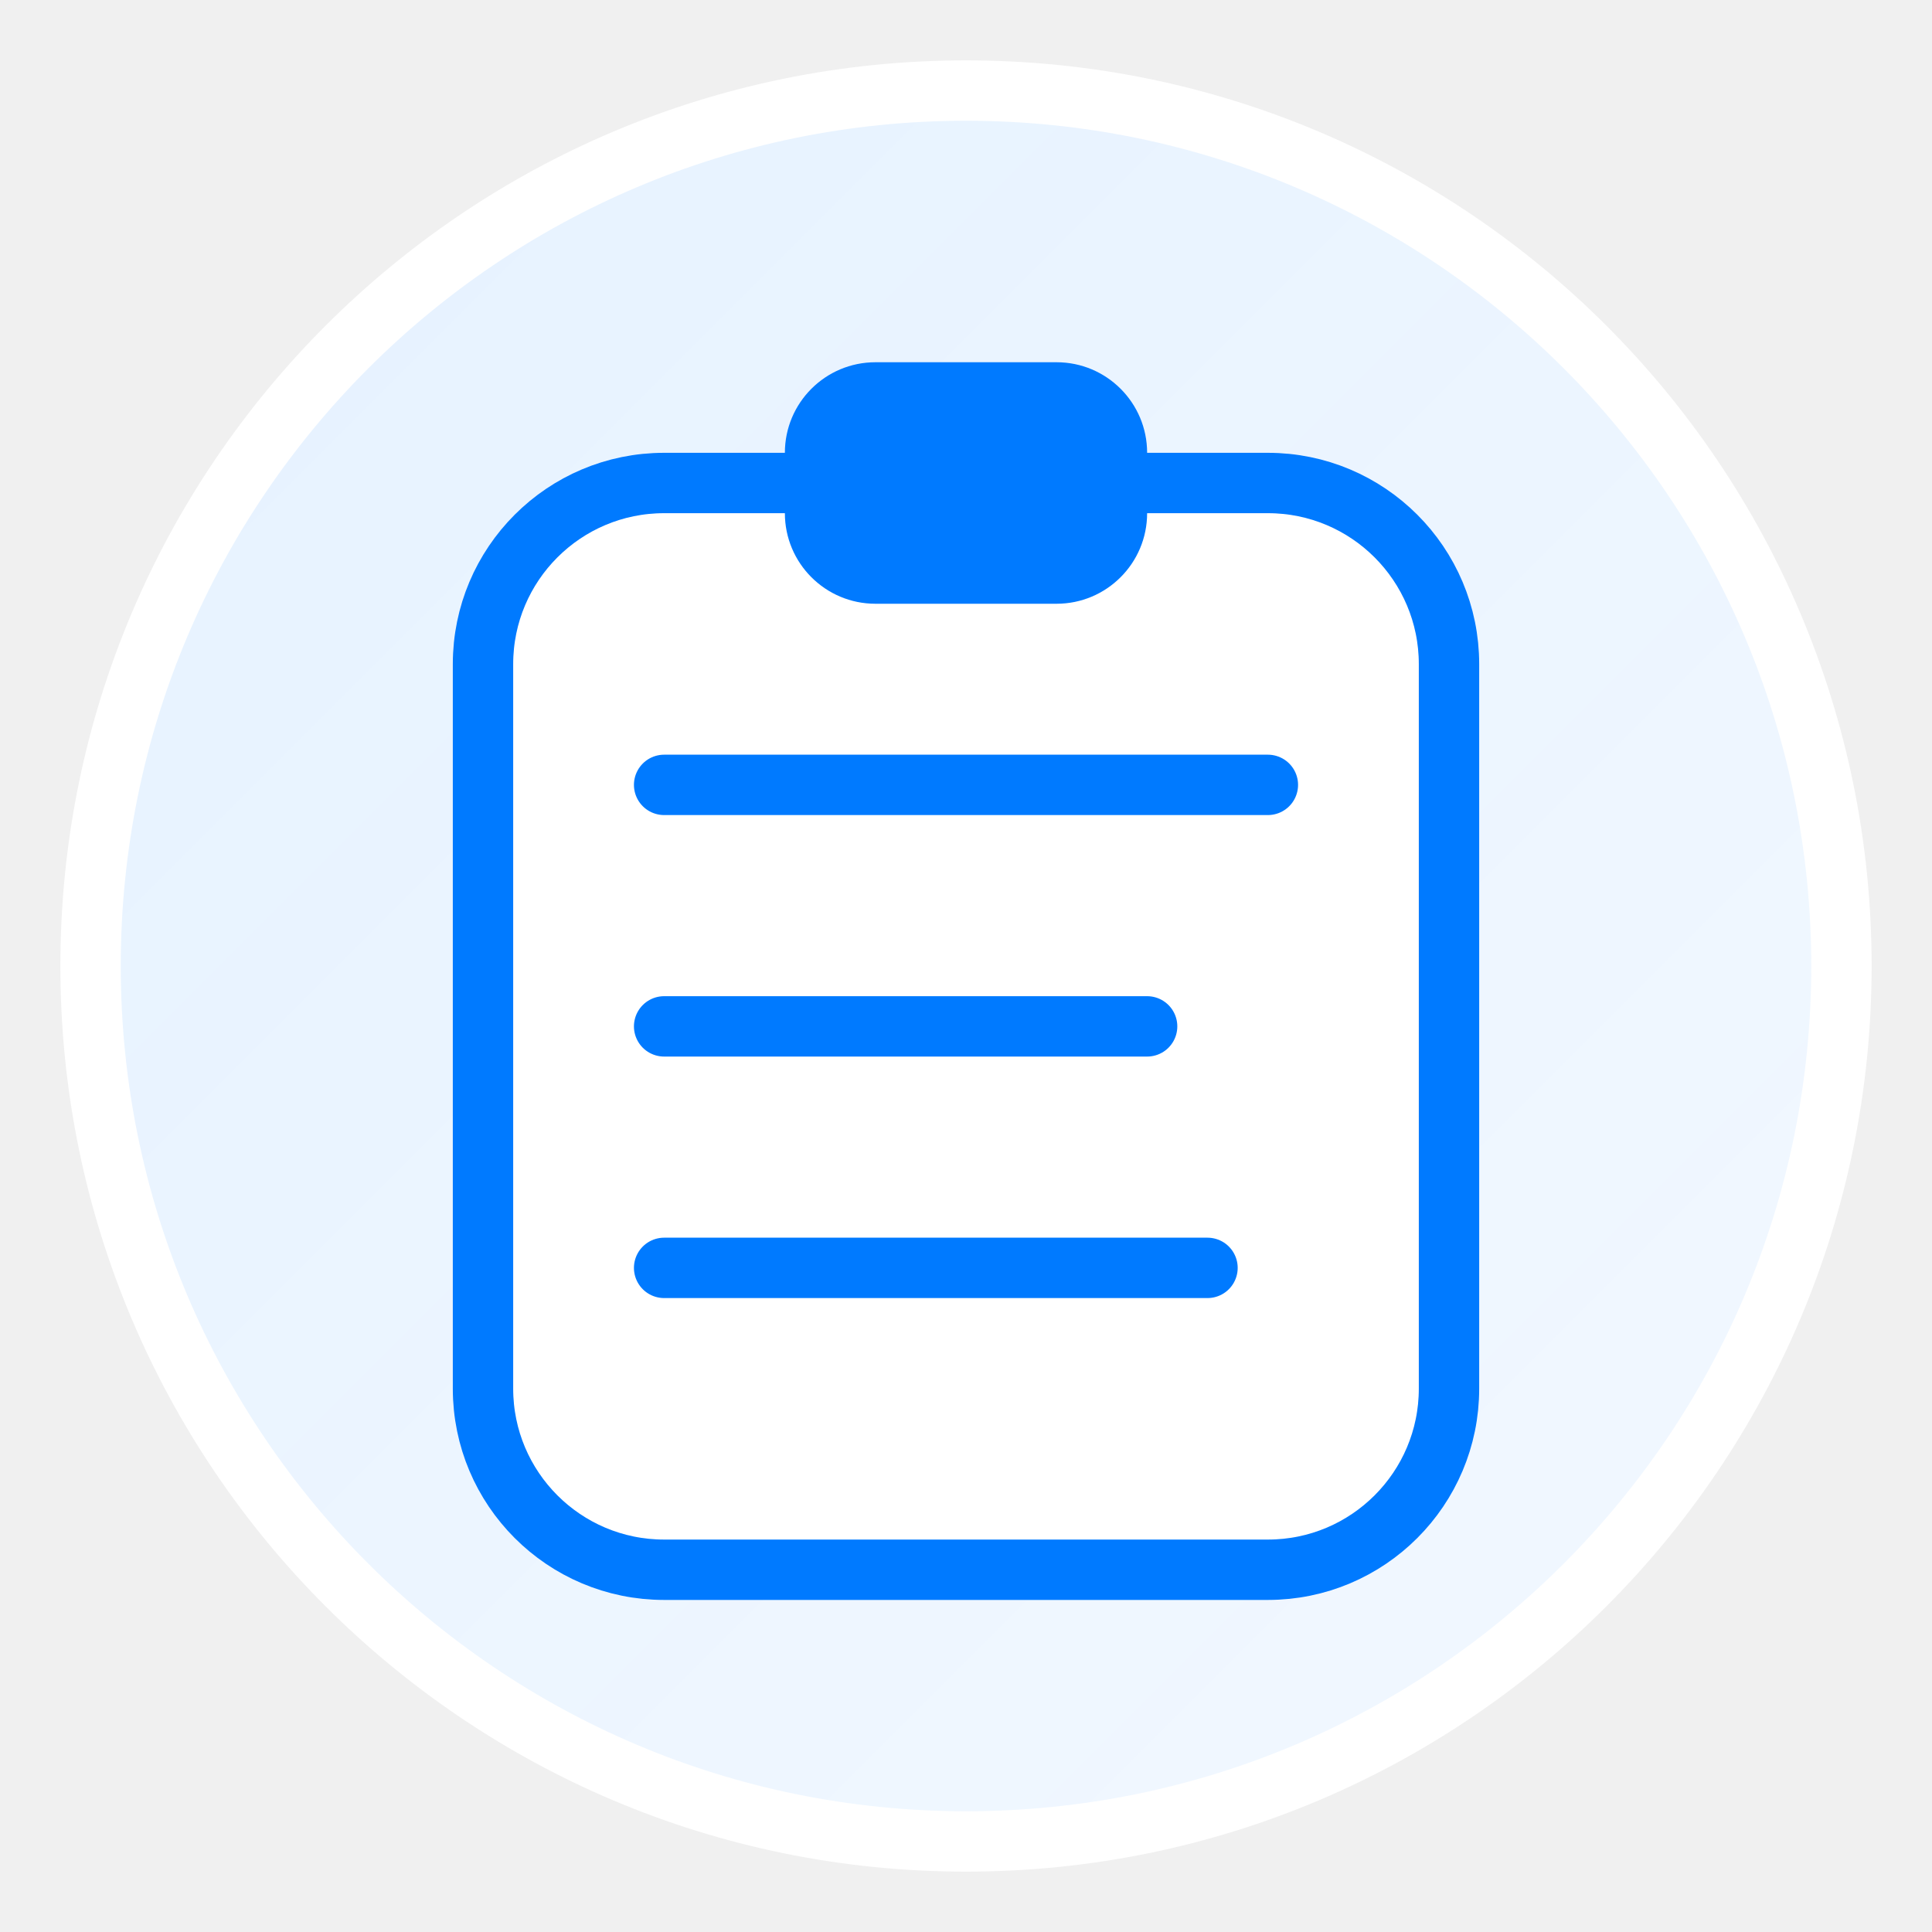
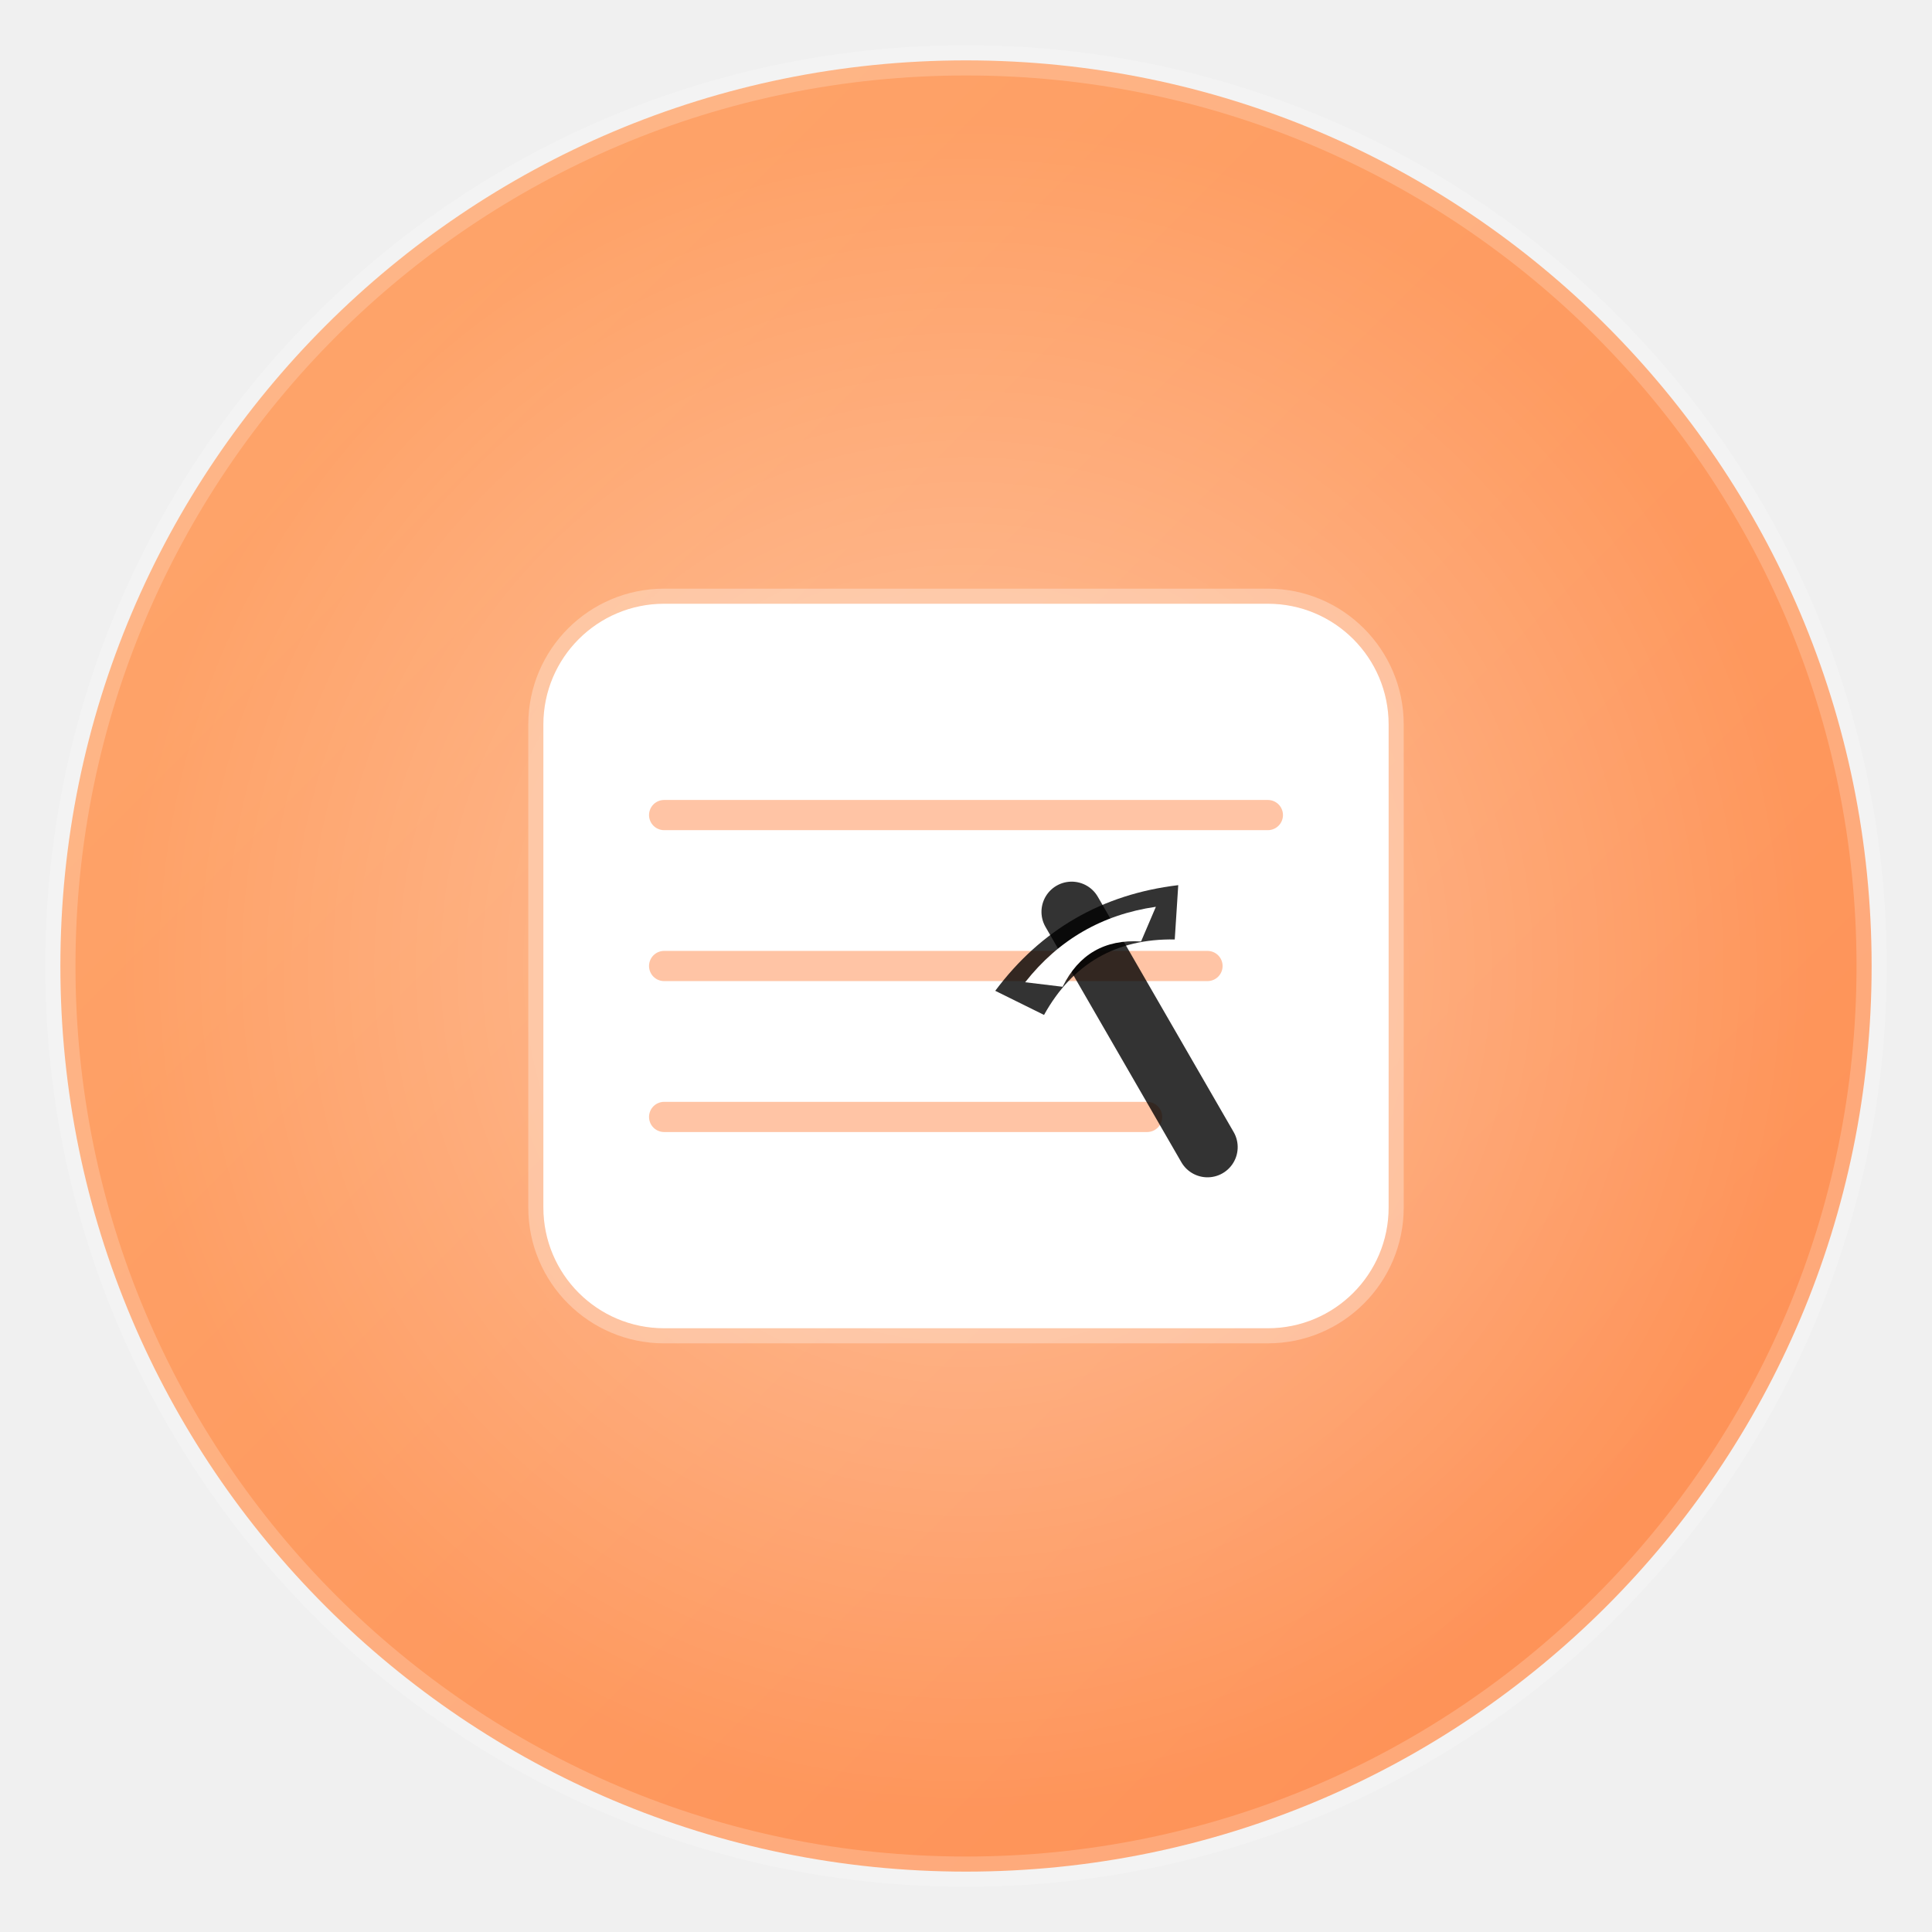
- <svg xmlns="http://www.w3.org/2000/svg" width="128" height="128" viewBox="0 0 128 128">
+ <svg xmlns="http://www.w3.org/2000/svg" viewBox="0 0 128 128">
  <defs>
    <linearGradient id="bgGradient" x1="0%" y1="0%" x2="100%" y2="100%">
-       <stop offset="0%" style="stop-color:#007AFF;stop-opacity:0.1" />
-       <stop offset="100%" style="stop-color:#007AFF;stop-opacity:0.05" />
+       <stop offset="0%" style="stop-color:rgba(255, 163, 102, 0.95)" />
+       <stop offset="100%" style="stop-color:rgba(255, 138, 76, 0.95)" />
    </linearGradient>
+     <radialGradient id="innerGlow" cx="50%" cy="50%" r="50%">
+       <stop offset="0%" style="stop-color:rgba(255,255,255,0.4)" />
+       <stop offset="100%" style="stop-color:rgba(255,255,255,0)" />
+     </radialGradient>
  </defs>
-   <circle cx="64" cy="64" r="60" fill="white" />
-   <circle cx="64" cy="64" r="56" fill="url(#bgGradient)" />
-   <g transform="translate(32, 24)">
-     <rect x="0" y="8" width="64" height="72" rx="12" fill="white" stroke="#007AFF" stroke-width="4" />
-     <rect x="20" y="0" width="24" height="16" rx="6" fill="#007AFF" />
-     <line x1="12" y1="28" x2="52" y2="28" stroke="#007AFF" stroke-width="4" stroke-linecap="round" />
-     <line x1="12" y1="44" x2="44" y2="44" stroke="#007AFF" stroke-width="4" stroke-linecap="round" />
-     <line x1="12" y1="60" x2="48" y2="60" stroke="#007AFF" stroke-width="4" stroke-linecap="round" />
+   <circle cx="64" cy="64" r="60" fill="url(#bgGradient)" stroke="rgba(255,255,255,0.2)" stroke-width="2" />
+   <circle cx="64" cy="64" r="56" fill="url(#innerGlow)" />
+   <g transform="translate(64,64) scale(1.0) translate(-32,-32)">
+     <rect x="4" y="8" width="56" height="48" rx="8" fill="white" stroke="rgba(255,255,255,0.3)" stroke-width="2" />
+     <g stroke="rgba(255,138,76,0.5)" stroke-width="2" stroke-linecap="round">
+       <line x1="12" y1="22" x2="52" y2="22" />
+       <line x1="12" y1="32" x2="48" y2="32" />
+       <line x1="12" y1="42" x2="44" y2="42" />
+     </g>
+     <g transform="translate(48,44) rotate(-30)">
+       <line x1="0" y1="0" x2="0" y2="-18" stroke="rgba(0,0,0,0.8)" stroke-width="4" stroke-linecap="round" />
+       <path d="M-7,-16 Q0,-19 7,-16 L5,-13 Q0,-16 -5,-13 Z" fill="rgba(0,0,0,0.8)" />
+       <path d="M-5,-15.5 Q0,-17.5 5,-15.5 L3,-14 Q0,-16 -3,-14 Z" fill="white" />
+     </g>
  </g>
</svg>
